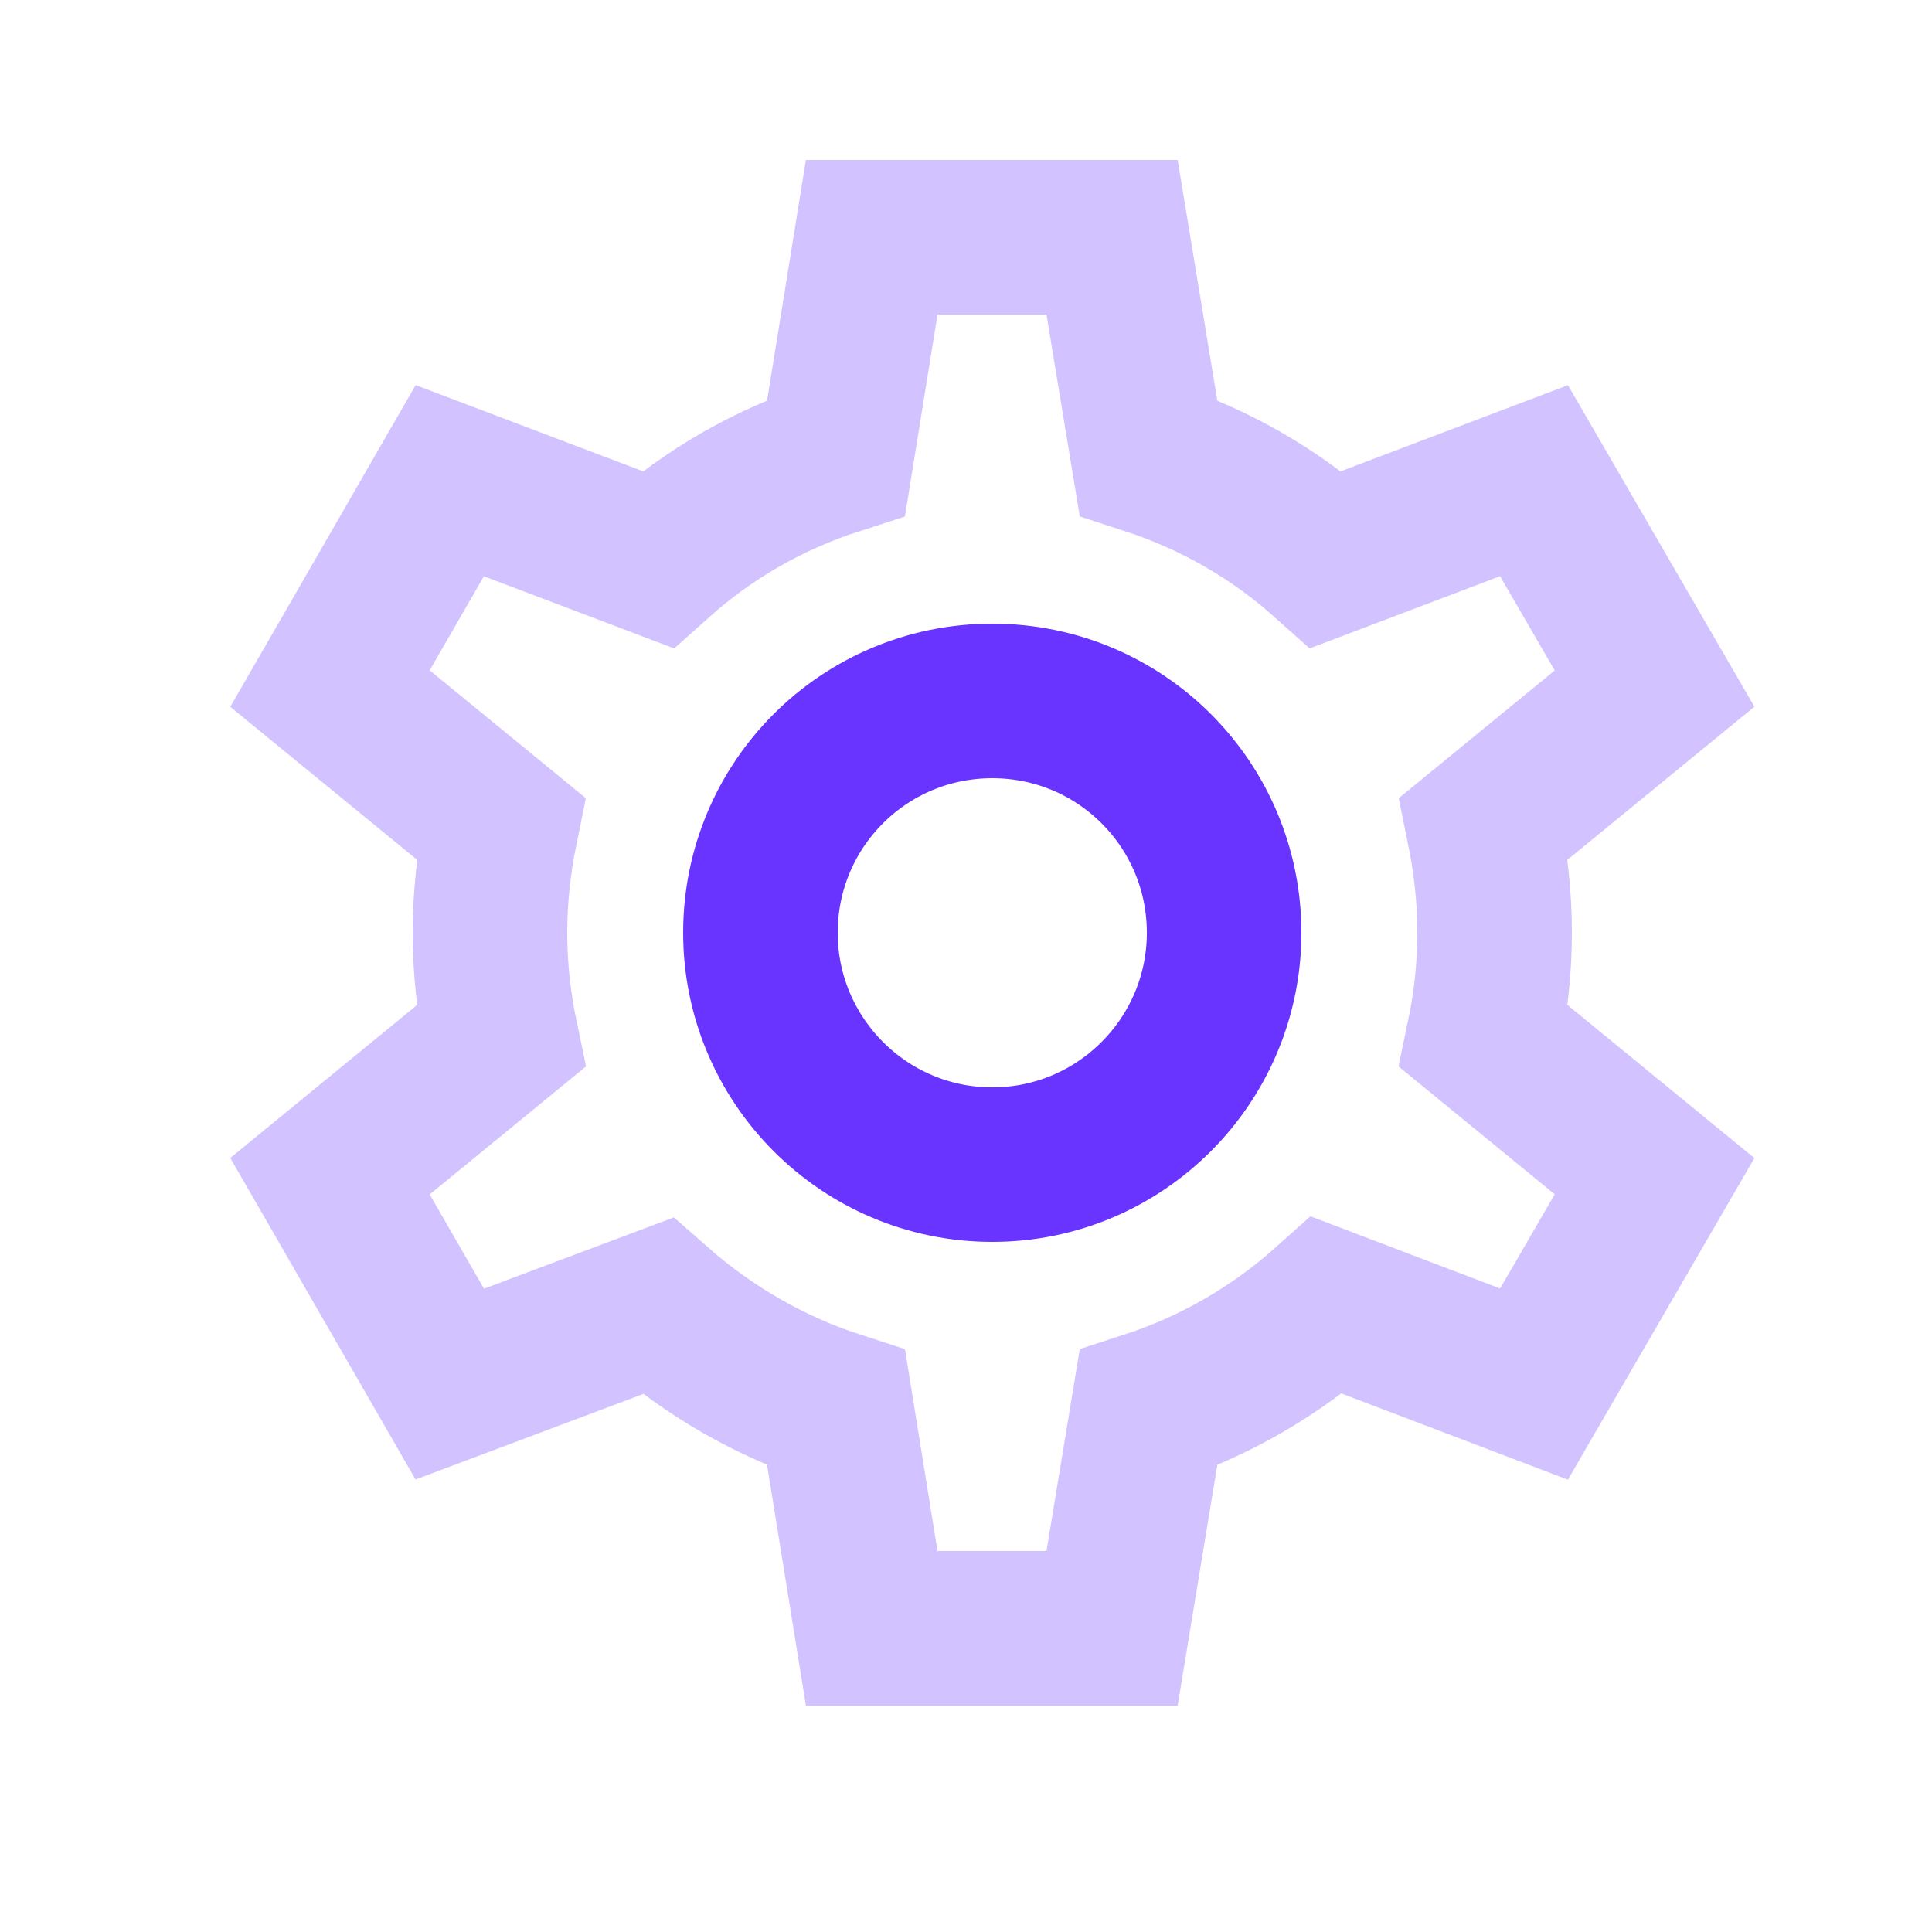
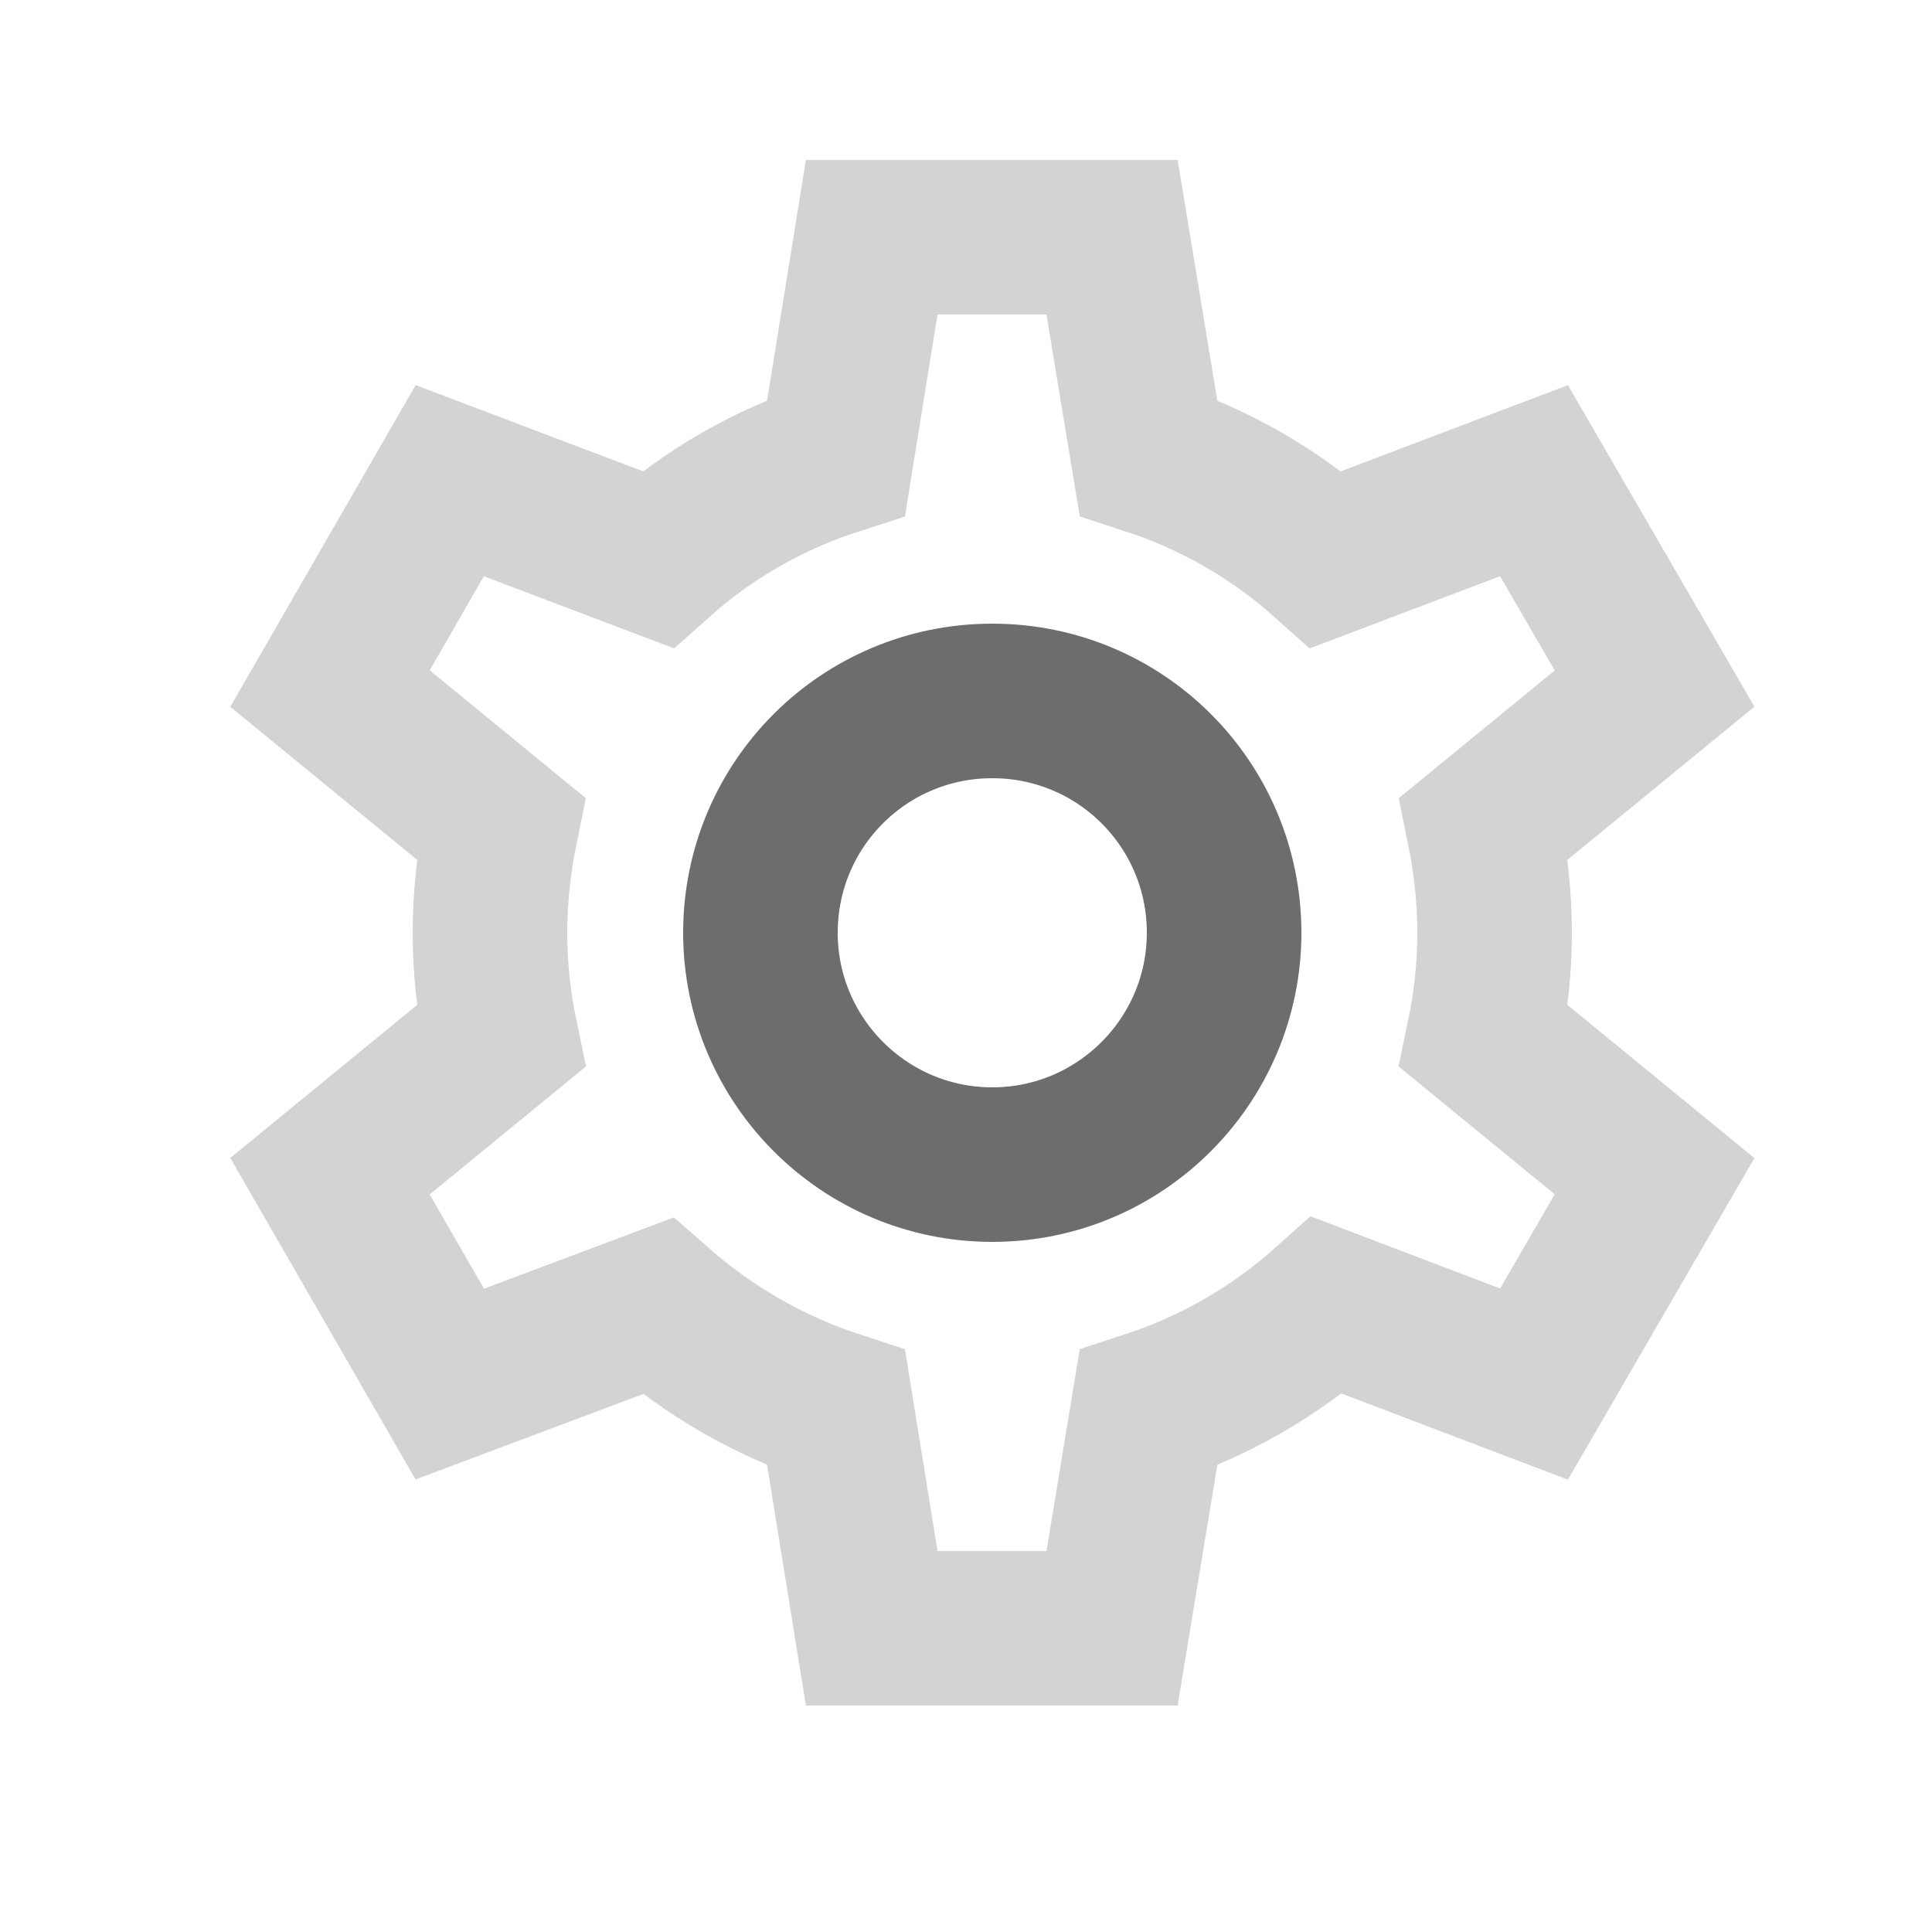
<svg xmlns="http://www.w3.org/2000/svg" width="25" height="25" viewBox="0 0 25 25" fill="none">
  <defs />
-   <path id="Vector" d="M12.84 15.07C11.18 15.07 9.84 13.72 9.84 12.07C9.84 10.41 11.18 9.07 12.84 9.07C14.5 9.07 15.84 10.41 15.84 12.07C15.84 13.72 14.5 15.07 12.84 15.07Z" stroke="#6934FF" stroke-opacity="1" stroke-width="2" />
-   <path id="Vector" d="M10.82 5.92C9.95 6.2 9.17 6.65 8.51 7.24L5.82 6.22L4.27 8.91L6.48 10.72C6.39 11.16 6.34 11.61 6.34 12.07C6.34 12.53 6.39 12.98 6.48 13.41L4.27 15.22L5.82 17.91L8.51 16.9C9.17 17.48 9.96 17.94 10.82 18.22L11.28 21.07L14.39 21.07L14.86 18.22C15.72 17.94 16.51 17.48 17.17 16.89L19.85 17.91L21.41 15.22L19.2 13.41C19.29 12.98 19.34 12.53 19.34 12.07C19.34 11.61 19.29 11.16 19.2 10.72L21.41 8.91L19.85 6.22L17.16 7.24C16.5 6.65 15.72 6.2 14.86 5.92L14.39 3.07L11.28 3.07L10.82 5.92Z" stroke="#6934FF" stroke-opacity="0.3" stroke-width="2" />
+   <path id="Vector" d="M12.84 15.07C11.18 15.07 9.84 13.72 9.84 12.07C9.84 10.41 11.18 9.07 12.84 9.07C14.5 9.07 15.84 10.41 15.84 12.07C15.84 13.72 14.5 15.07 12.84 15.07Z" stroke="#6D6D6D" stroke-opacity="1" stroke-width="2" />
+   <path id="Vector" d="M10.82 5.92C9.95 6.2 9.17 6.65 8.51 7.24L5.82 6.22L4.27 8.91L6.48 10.72C6.39 11.16 6.34 11.61 6.34 12.07C6.34 12.53 6.39 12.98 6.48 13.41L4.27 15.22L5.82 17.91L8.51 16.9C9.17 17.48 9.96 17.94 10.82 18.22L11.28 21.07L14.39 21.07L14.86 18.22C15.72 17.94 16.51 17.48 17.17 16.89L19.85 17.91L21.41 15.22L19.2 13.41C19.29 12.98 19.34 12.53 19.34 12.07C19.34 11.61 19.29 11.16 19.2 10.72L21.41 8.91L19.85 6.22L17.16 7.24C16.5 6.65 15.72 6.2 14.86 5.92L14.39 3.07L11.28 3.07L10.82 5.92Z" stroke="#6D6D6D" stroke-opacity="0.3" stroke-width="2" />
</svg>
